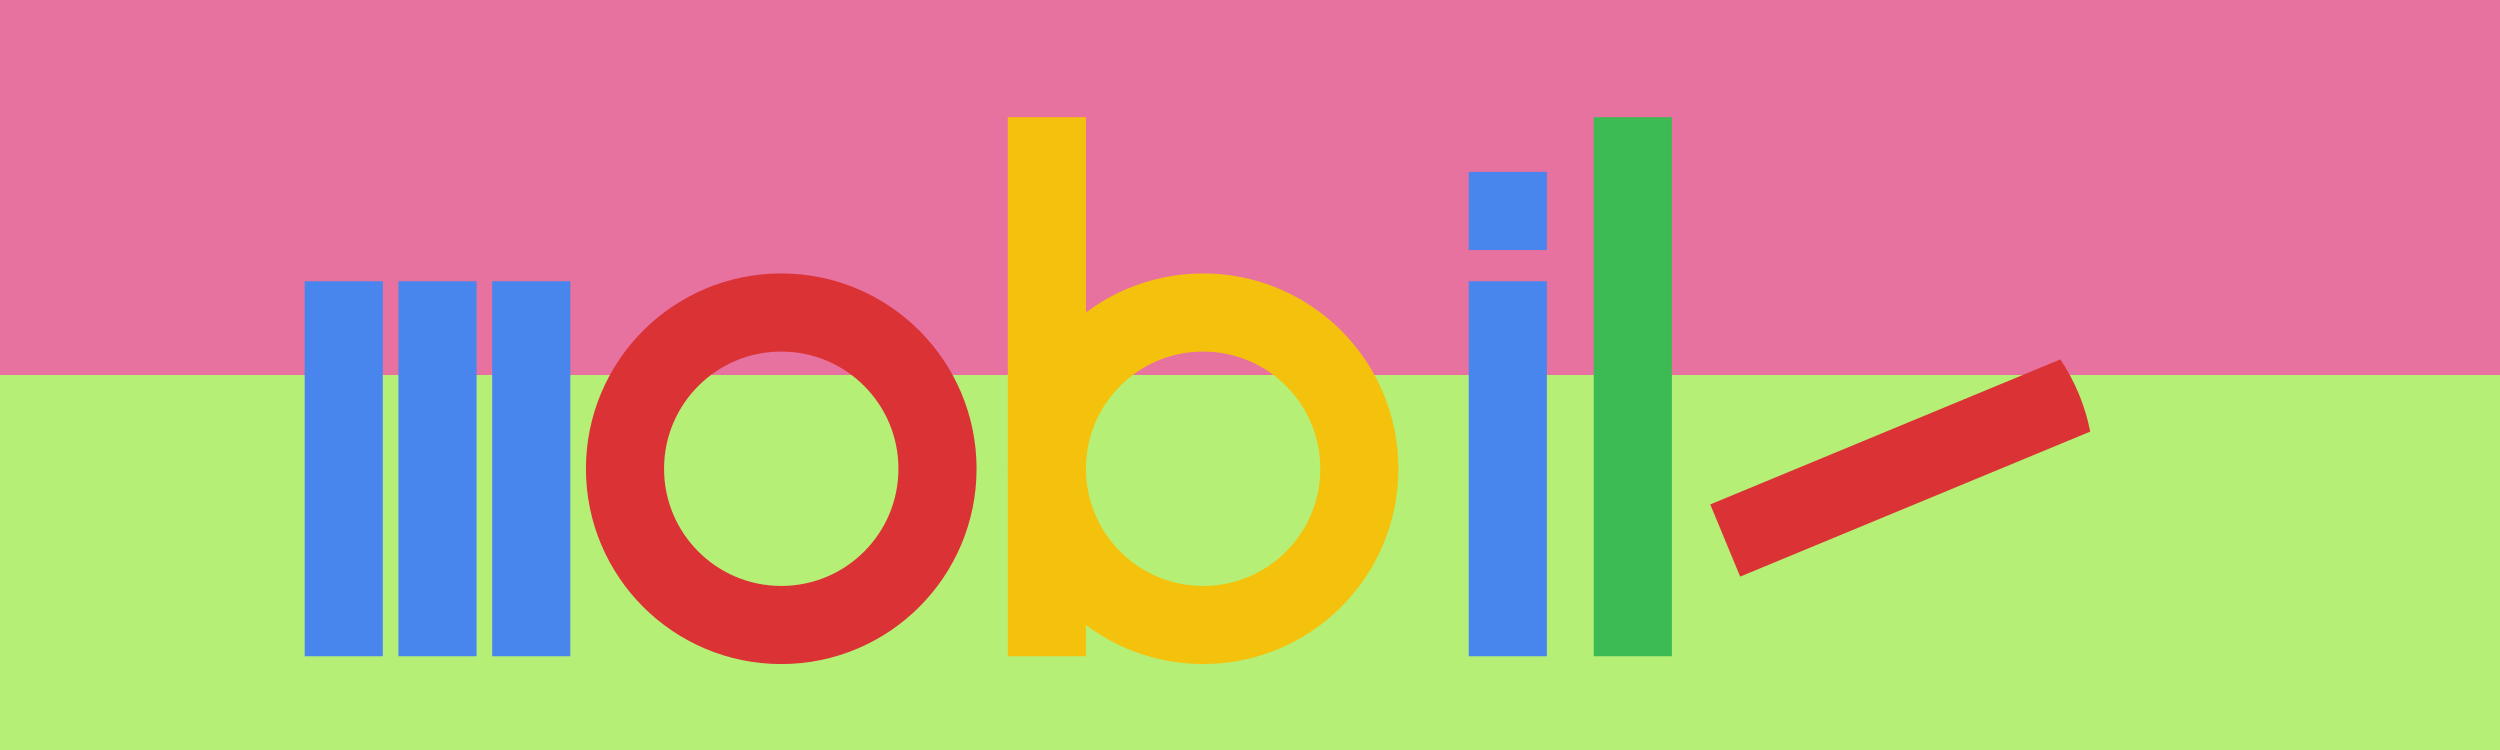
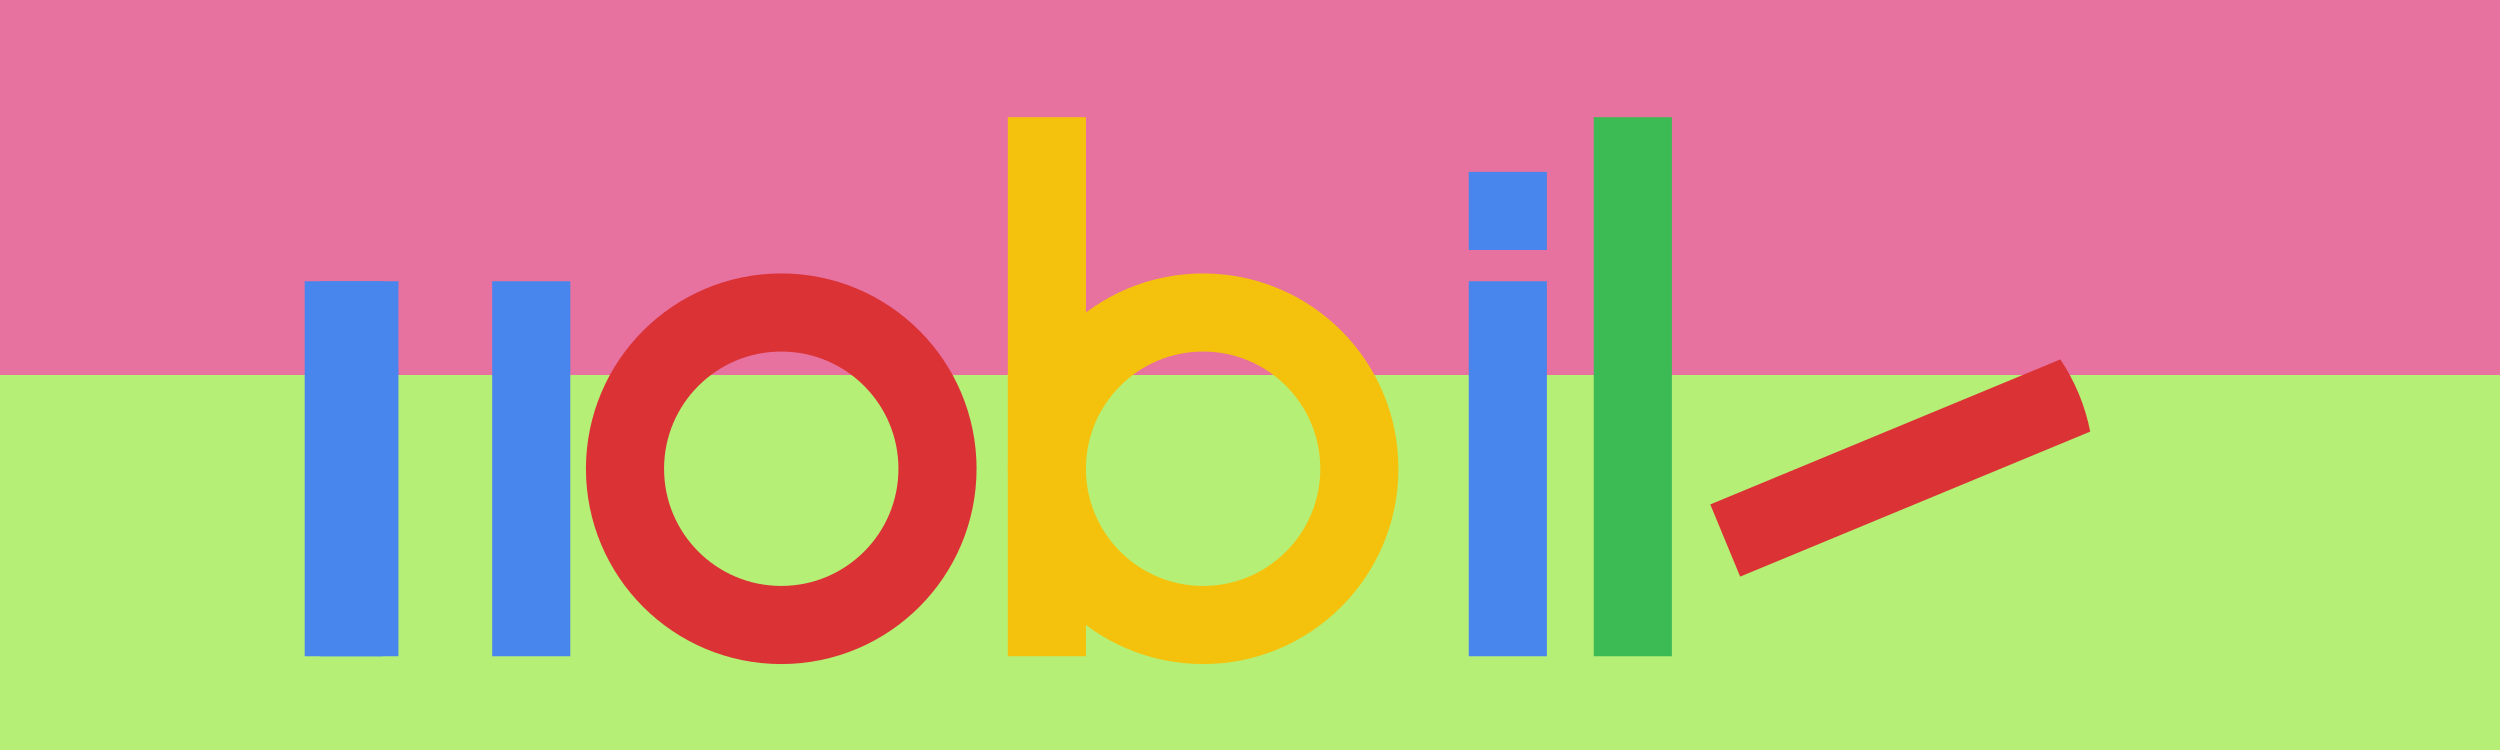
<svg xmlns="http://www.w3.org/2000/svg" width="1600" height="480" viewbox="0 0 1600 480">
  <defs>
    <clipPath id="e">
      <polygon points="1340 240 1215 240 1340 365 1090 365 1090 115 1340 115 z" />
    </clipPath>
    <clipPath id="e2">
      <circle cx="1215" cy="240" r="125" />
    </clipPath>
  </defs>
  <rect x="0" y="0" width="1600" height="400" fill="#E7719F" />
  <rect x="0" y="240" width="1600" height="400" fill="#B6EF75" />
  <g transform="translate(0 60)">
    <rect x="195" y="120" width="50" height="240" fill="#4885ED" />
-     <rect x="255" y="120" width="50" height="240" fill="#4885ED" />
+     <rect x="205" y="120" width="50" height="240" fill="#4885ED" />
    <rect x="315" y="120" width="50" height="240" fill="#4885ED" />
    <circle cx="500" cy="240" r="100" fill="none" stroke="#DB3236" stroke-width="50" />
    <circle cx="770" cy="240" r="100" fill="none" stroke="#F4C20D" stroke-width="50" />
    <rect x="645" y="15" width="50" height="345" fill="#F4C20D" />
    <rect x="940" y="120" width="50" height="240" fill="#4885ED" />
    <rect x="940" y="50" width="50" height="50" fill="#4885ED" />
    <rect x="1020" y="15" width="50" height="345" fill="#3CBA54" />
    <g transform="rotate(-22.5 1215 240)">
      <rect x="1095" y="215" width="245" height="50" fill="#DB3236" clip-path="url(#e2)" />
      <circle cx="1215" cy="240" r="100" fill="none" stroke="#DB3236" stroke-width="50" clip-path="url(#e)" />
    </g>
  </g>
</svg>
